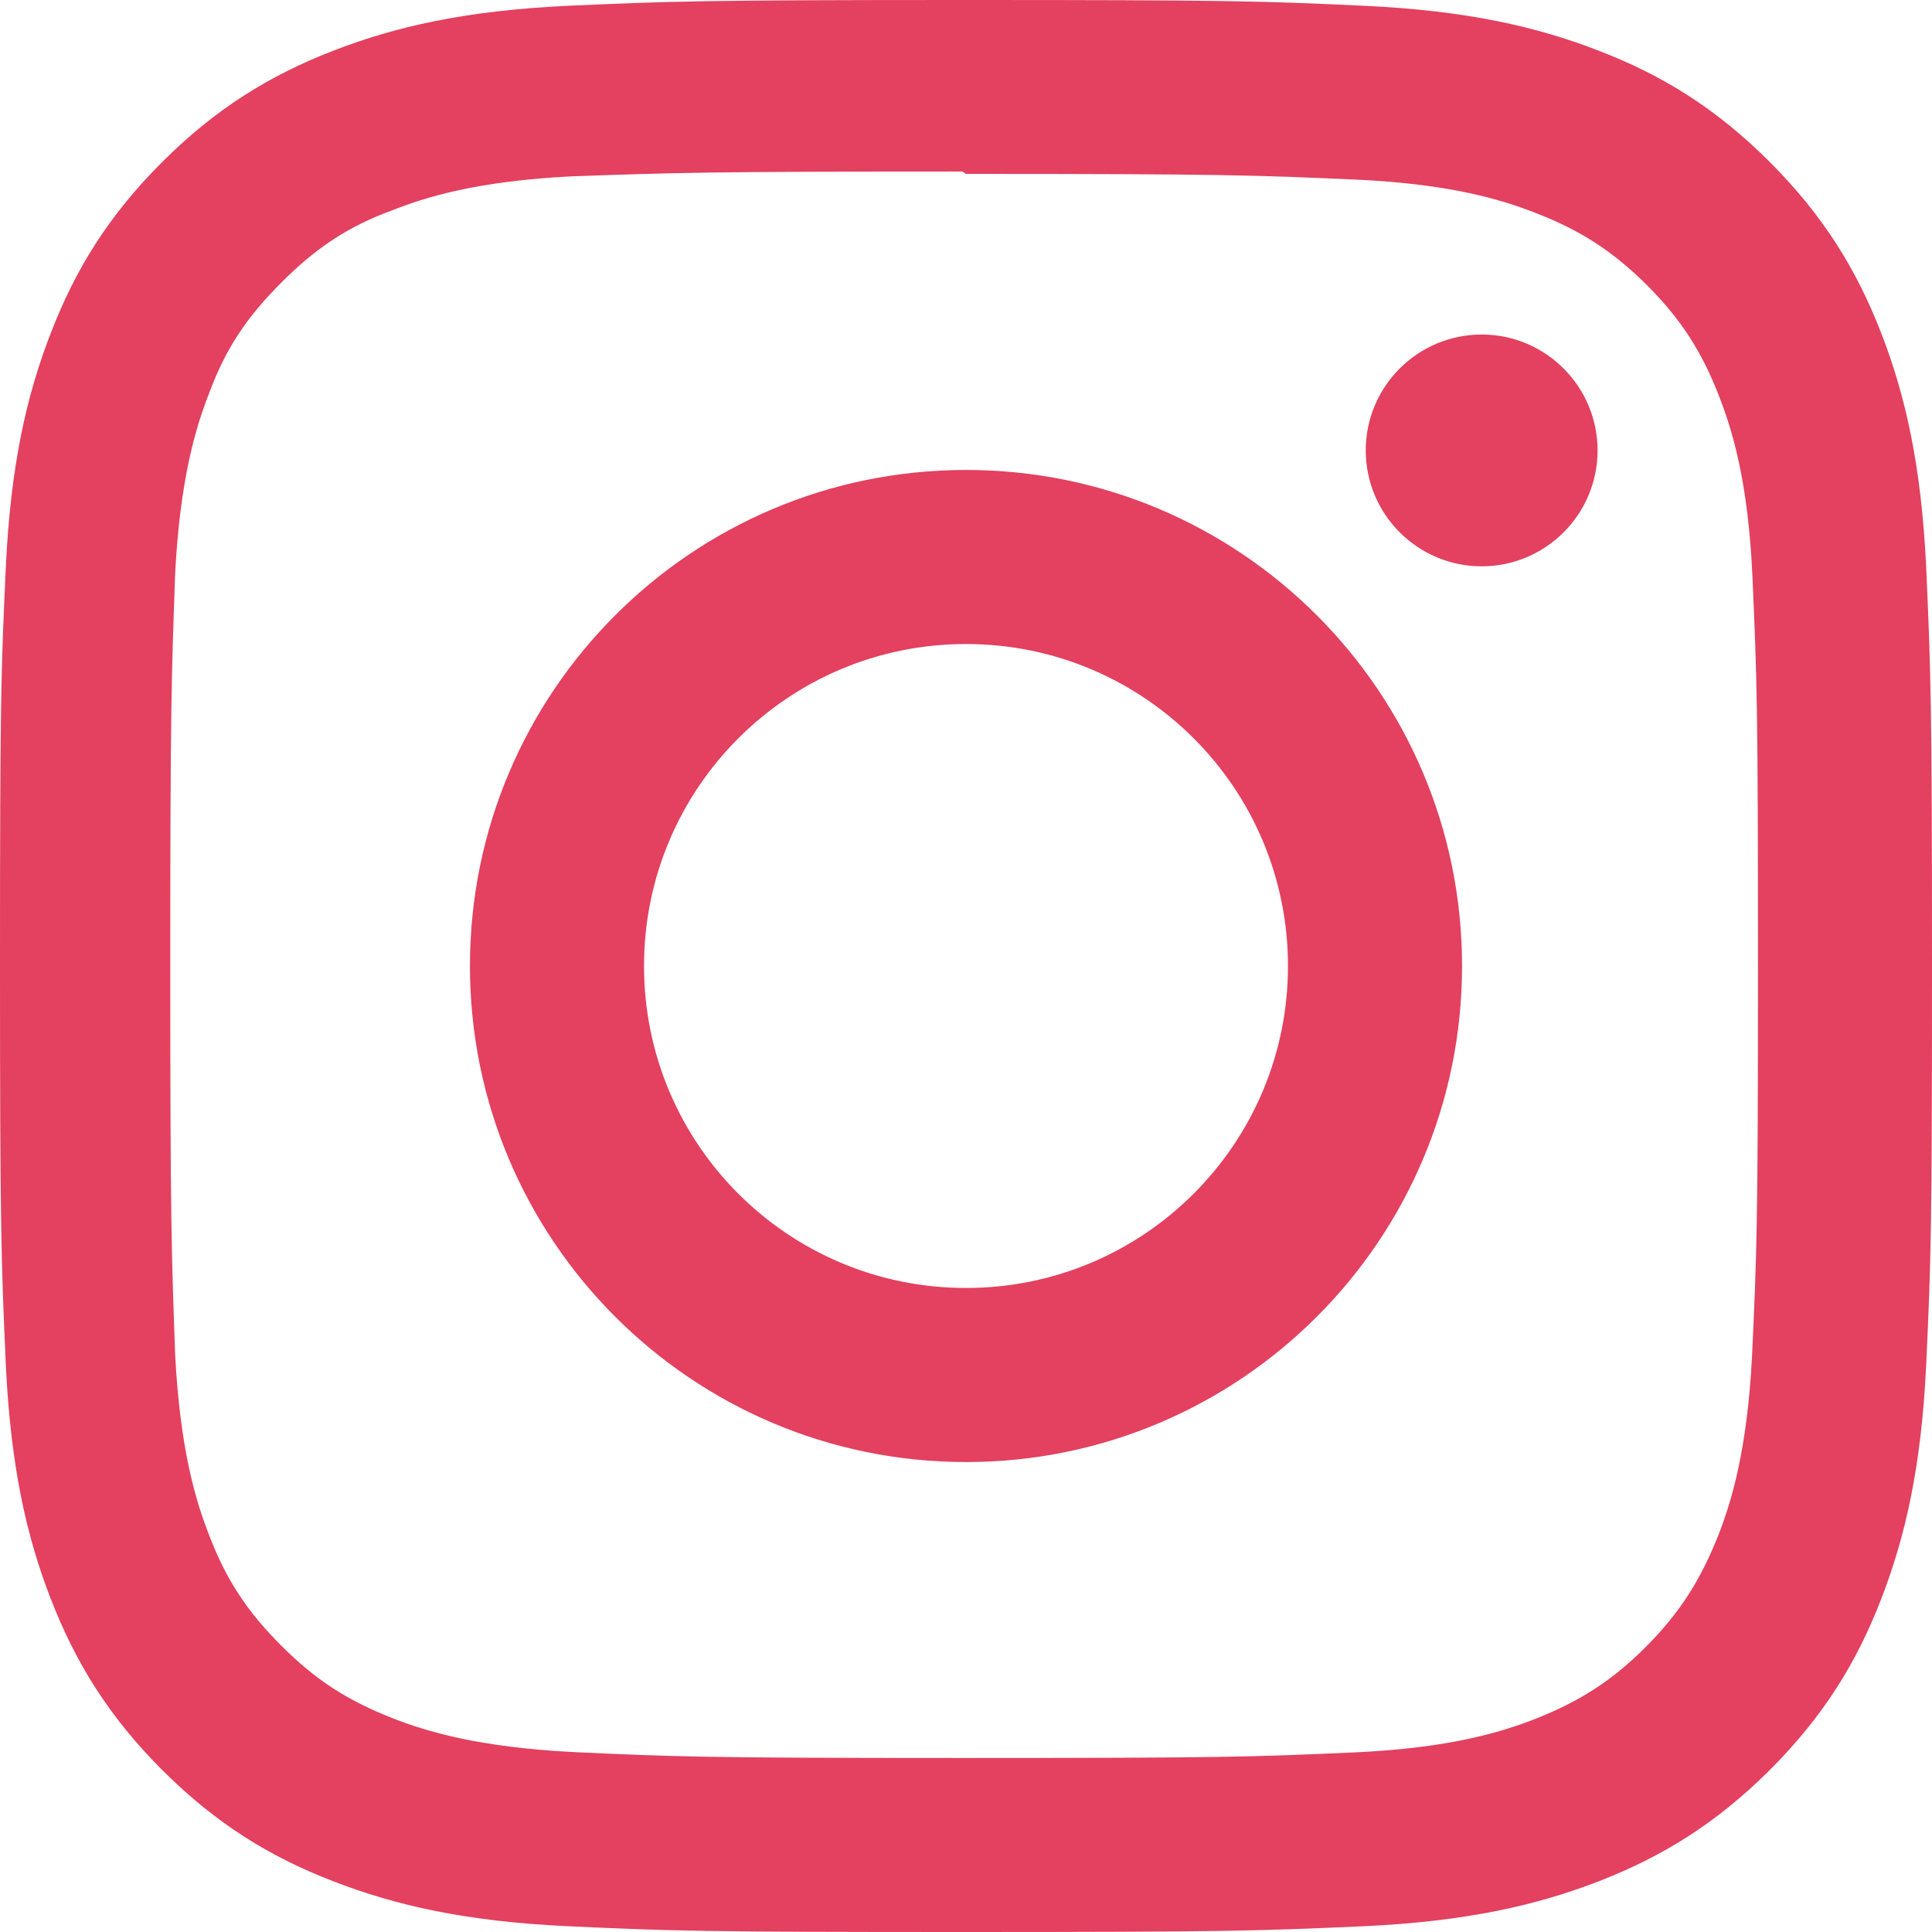
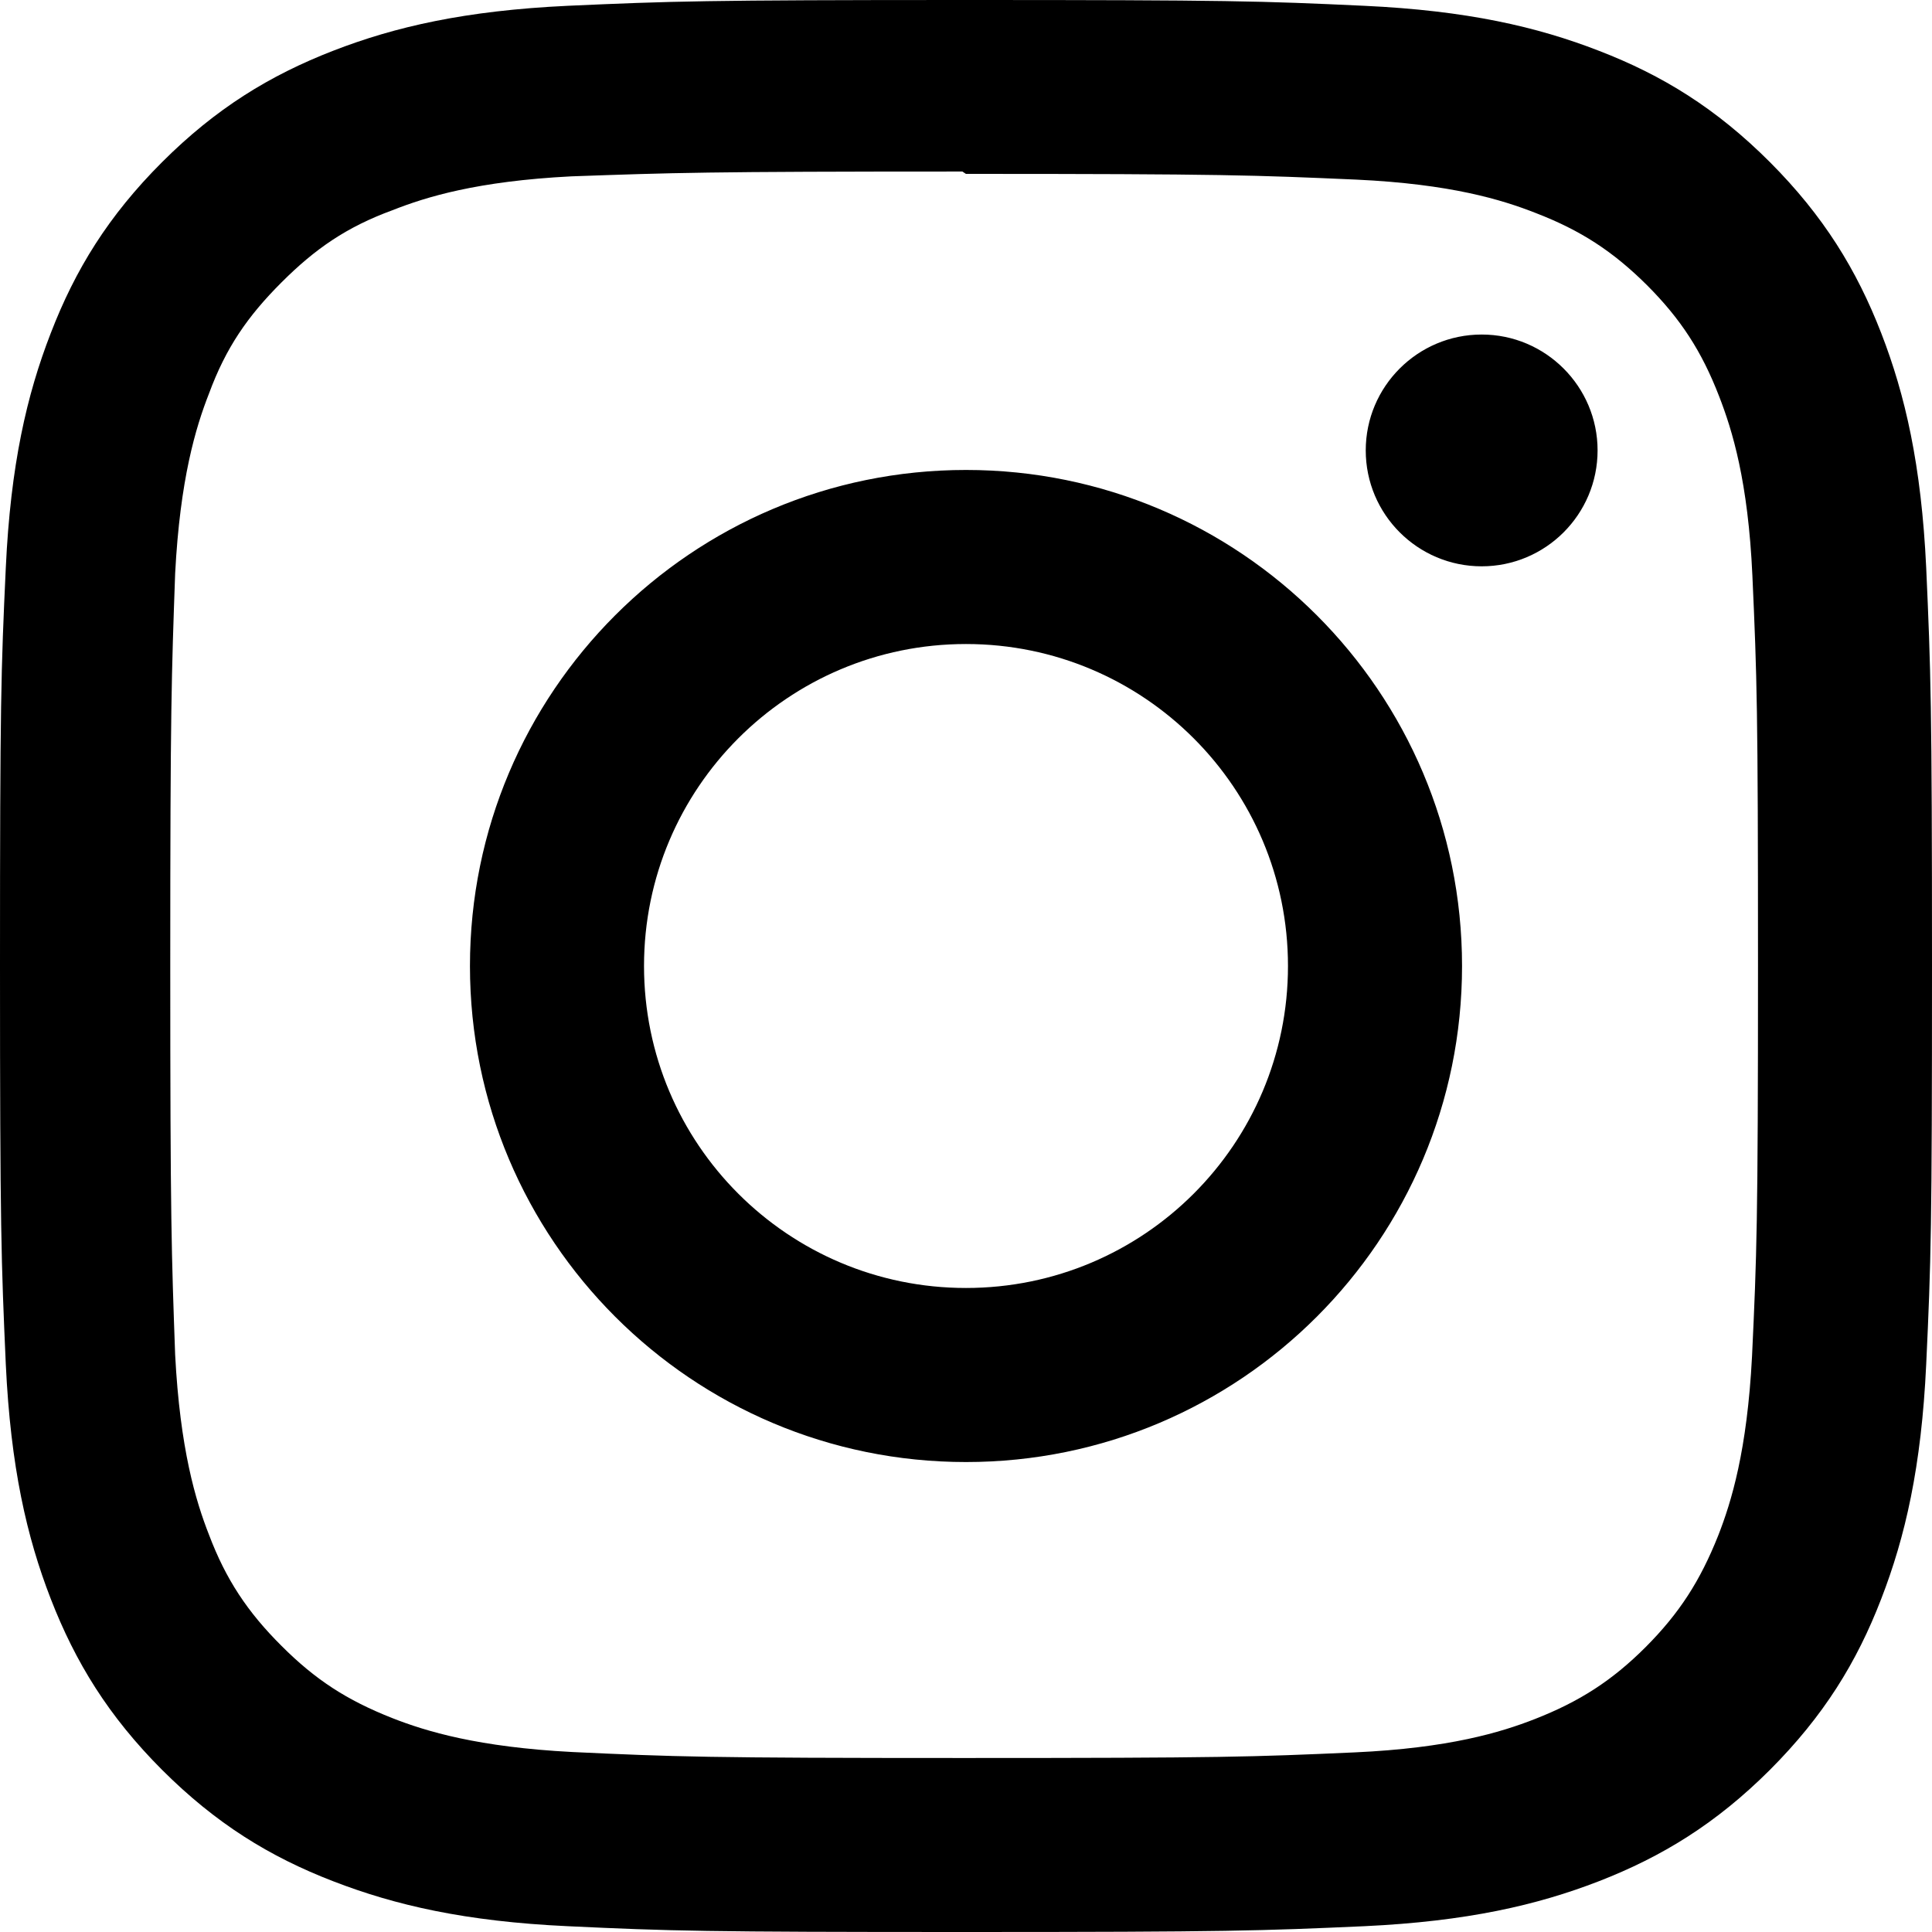
<svg xmlns="http://www.w3.org/2000/svg" version="1.1" width="32" height="32" viewBox="0 0 32 32">
-   <path fill="#e4405f" d="M16 0c-4.347 0-4.889 0.020-6.596 0.096-1.704 0.080-2.864 0.348-3.884 0.744-1.052 0.408-1.945 0.956-2.835 1.845s-1.439 1.781-1.845 2.835c-0.396 1.020-0.665 2.18-0.744 3.884-0.080 1.707-0.096 2.249-0.096 6.596s0.020 4.889 0.096 6.596c0.080 1.703 0.348 2.864 0.744 3.884 0.408 1.051 0.956 1.945 1.845 2.835 0.889 0.888 1.781 1.439 2.835 1.845 1.021 0.395 2.181 0.665 3.884 0.744 1.707 0.080 2.249 0.096 6.596 0.096s4.889-0.020 6.596-0.096c1.703-0.080 2.864-0.349 3.884-0.744 1.051-0.408 1.945-0.957 2.835-1.845 0.888-0.889 1.439-1.78 1.845-2.835 0.395-1.020 0.665-2.181 0.744-3.884 0.080-1.707 0.096-2.249 0.096-6.596s-0.020-4.889-0.096-6.596c-0.080-1.703-0.349-2.865-0.744-3.884-0.408-1.052-0.957-1.945-1.845-2.835-0.889-0.889-1.78-1.439-2.835-1.845-1.020-0.396-2.181-0.665-3.884-0.744-1.707-0.080-2.249-0.096-6.596-0.096zM16 2.88c4.271 0 4.78 0.021 6.467 0.095 1.56 0.073 2.407 0.332 2.969 0.553 0.749 0.289 1.28 0.636 1.843 1.195 0.559 0.56 0.905 1.092 1.195 1.841 0.219 0.563 0.48 1.409 0.551 2.969 0.076 1.688 0.093 2.195 0.093 6.467s-0.020 4.78-0.099 6.467c-0.081 1.56-0.341 2.407-0.561 2.969-0.299 0.749-0.639 1.28-1.199 1.843-0.559 0.559-1.099 0.905-1.84 1.195-0.56 0.219-1.42 0.48-2.98 0.551-1.699 0.076-2.199 0.093-6.479 0.093-4.281 0-4.781-0.020-6.479-0.099-1.561-0.081-2.421-0.341-2.981-0.561-0.759-0.299-1.28-0.639-1.839-1.199-0.561-0.559-0.92-1.099-1.2-1.84-0.22-0.56-0.479-1.42-0.56-2.98-0.060-1.68-0.081-2.199-0.081-6.459 0-4.261 0.021-4.781 0.081-6.481 0.081-1.56 0.34-2.419 0.56-2.979 0.28-0.76 0.639-1.28 1.2-1.841 0.559-0.559 1.080-0.919 1.839-1.197 0.56-0.221 1.401-0.481 2.961-0.561 1.7-0.060 2.2-0.080 6.479-0.080l0.060 0.040zM16 7.784c-4.54 0-8.216 3.68-8.216 8.216 0 4.54 3.68 8.216 8.216 8.216 4.54 0 8.216-3.68 8.216-8.216 0-4.54-3.68-8.216-8.216-8.216zM16 21.333c-2.947 0-5.333-2.387-5.333-5.333s2.387-5.333 5.333-5.333 5.333 2.387 5.333 5.333-2.387 5.333-5.333 5.333zM26.461 7.46c0 1.060-0.861 1.92-1.92 1.92-1.060 0-1.92-0.861-1.92-1.92s0.861-1.919 1.92-1.919c1.057-0.001 1.92 0.86 1.92 1.919z" />
+   <path fill="#000000" d="M16 0c-4.347 0-4.889 0.020-6.596 0.096-1.704 0.080-2.864 0.348-3.884 0.744-1.052 0.408-1.945 0.956-2.835 1.845s-1.439 1.781-1.845 2.835c-0.396 1.020-0.665 2.18-0.744 3.884-0.080 1.707-0.096 2.249-0.096 6.596s0.020 4.889 0.096 6.596c0.080 1.703 0.348 2.864 0.744 3.884 0.408 1.051 0.956 1.945 1.845 2.835 0.889 0.888 1.781 1.439 2.835 1.845 1.021 0.395 2.181 0.665 3.884 0.744 1.707 0.080 2.249 0.096 6.596 0.096s4.889-0.020 6.596-0.096c1.703-0.080 2.864-0.349 3.884-0.744 1.051-0.408 1.945-0.957 2.835-1.845 0.888-0.889 1.439-1.78 1.845-2.835 0.395-1.020 0.665-2.181 0.744-3.884 0.080-1.707 0.096-2.249 0.096-6.596s-0.020-4.889-0.096-6.596c-0.080-1.703-0.349-2.865-0.744-3.884-0.408-1.052-0.957-1.945-1.845-2.835-0.889-0.889-1.78-1.439-2.835-1.845-1.020-0.396-2.181-0.665-3.884-0.744-1.707-0.080-2.249-0.096-6.596-0.096zM16 2.88c4.271 0 4.78 0.021 6.467 0.095 1.56 0.073 2.407 0.332 2.969 0.553 0.749 0.289 1.28 0.636 1.843 1.195 0.559 0.56 0.905 1.092 1.195 1.841 0.219 0.563 0.48 1.409 0.551 2.969 0.076 1.688 0.093 2.195 0.093 6.467s-0.020 4.78-0.099 6.467c-0.081 1.56-0.341 2.407-0.561 2.969-0.299 0.749-0.639 1.28-1.199 1.843-0.559 0.559-1.099 0.905-1.84 1.195-0.56 0.219-1.42 0.48-2.98 0.551-1.699 0.076-2.199 0.093-6.479 0.093-4.281 0-4.781-0.020-6.479-0.099-1.561-0.081-2.421-0.341-2.981-0.561-0.759-0.299-1.28-0.639-1.839-1.199-0.561-0.559-0.92-1.099-1.2-1.84-0.22-0.56-0.479-1.42-0.56-2.98-0.060-1.68-0.081-2.199-0.081-6.459 0-4.261 0.021-4.781 0.081-6.481 0.081-1.56 0.34-2.419 0.56-2.979 0.28-0.76 0.639-1.28 1.2-1.841 0.559-0.559 1.080-0.919 1.839-1.197 0.56-0.221 1.401-0.481 2.961-0.561 1.7-0.060 2.2-0.080 6.479-0.080l0.060 0.040zM16 7.784c-4.54 0-8.216 3.68-8.216 8.216 0 4.54 3.68 8.216 8.216 8.216 4.54 0 8.216-3.68 8.216-8.216 0-4.54-3.68-8.216-8.216-8.216zM16 21.333c-2.947 0-5.333-2.387-5.333-5.333s2.387-5.333 5.333-5.333 5.333 2.387 5.333 5.333-2.387 5.333-5.333 5.333zM26.461 7.46c0 1.060-0.861 1.92-1.92 1.92-1.060 0-1.92-0.861-1.92-1.92s0.861-1.919 1.92-1.919c1.057-0.001 1.92 0.86 1.92 1.919z" />
</svg>
